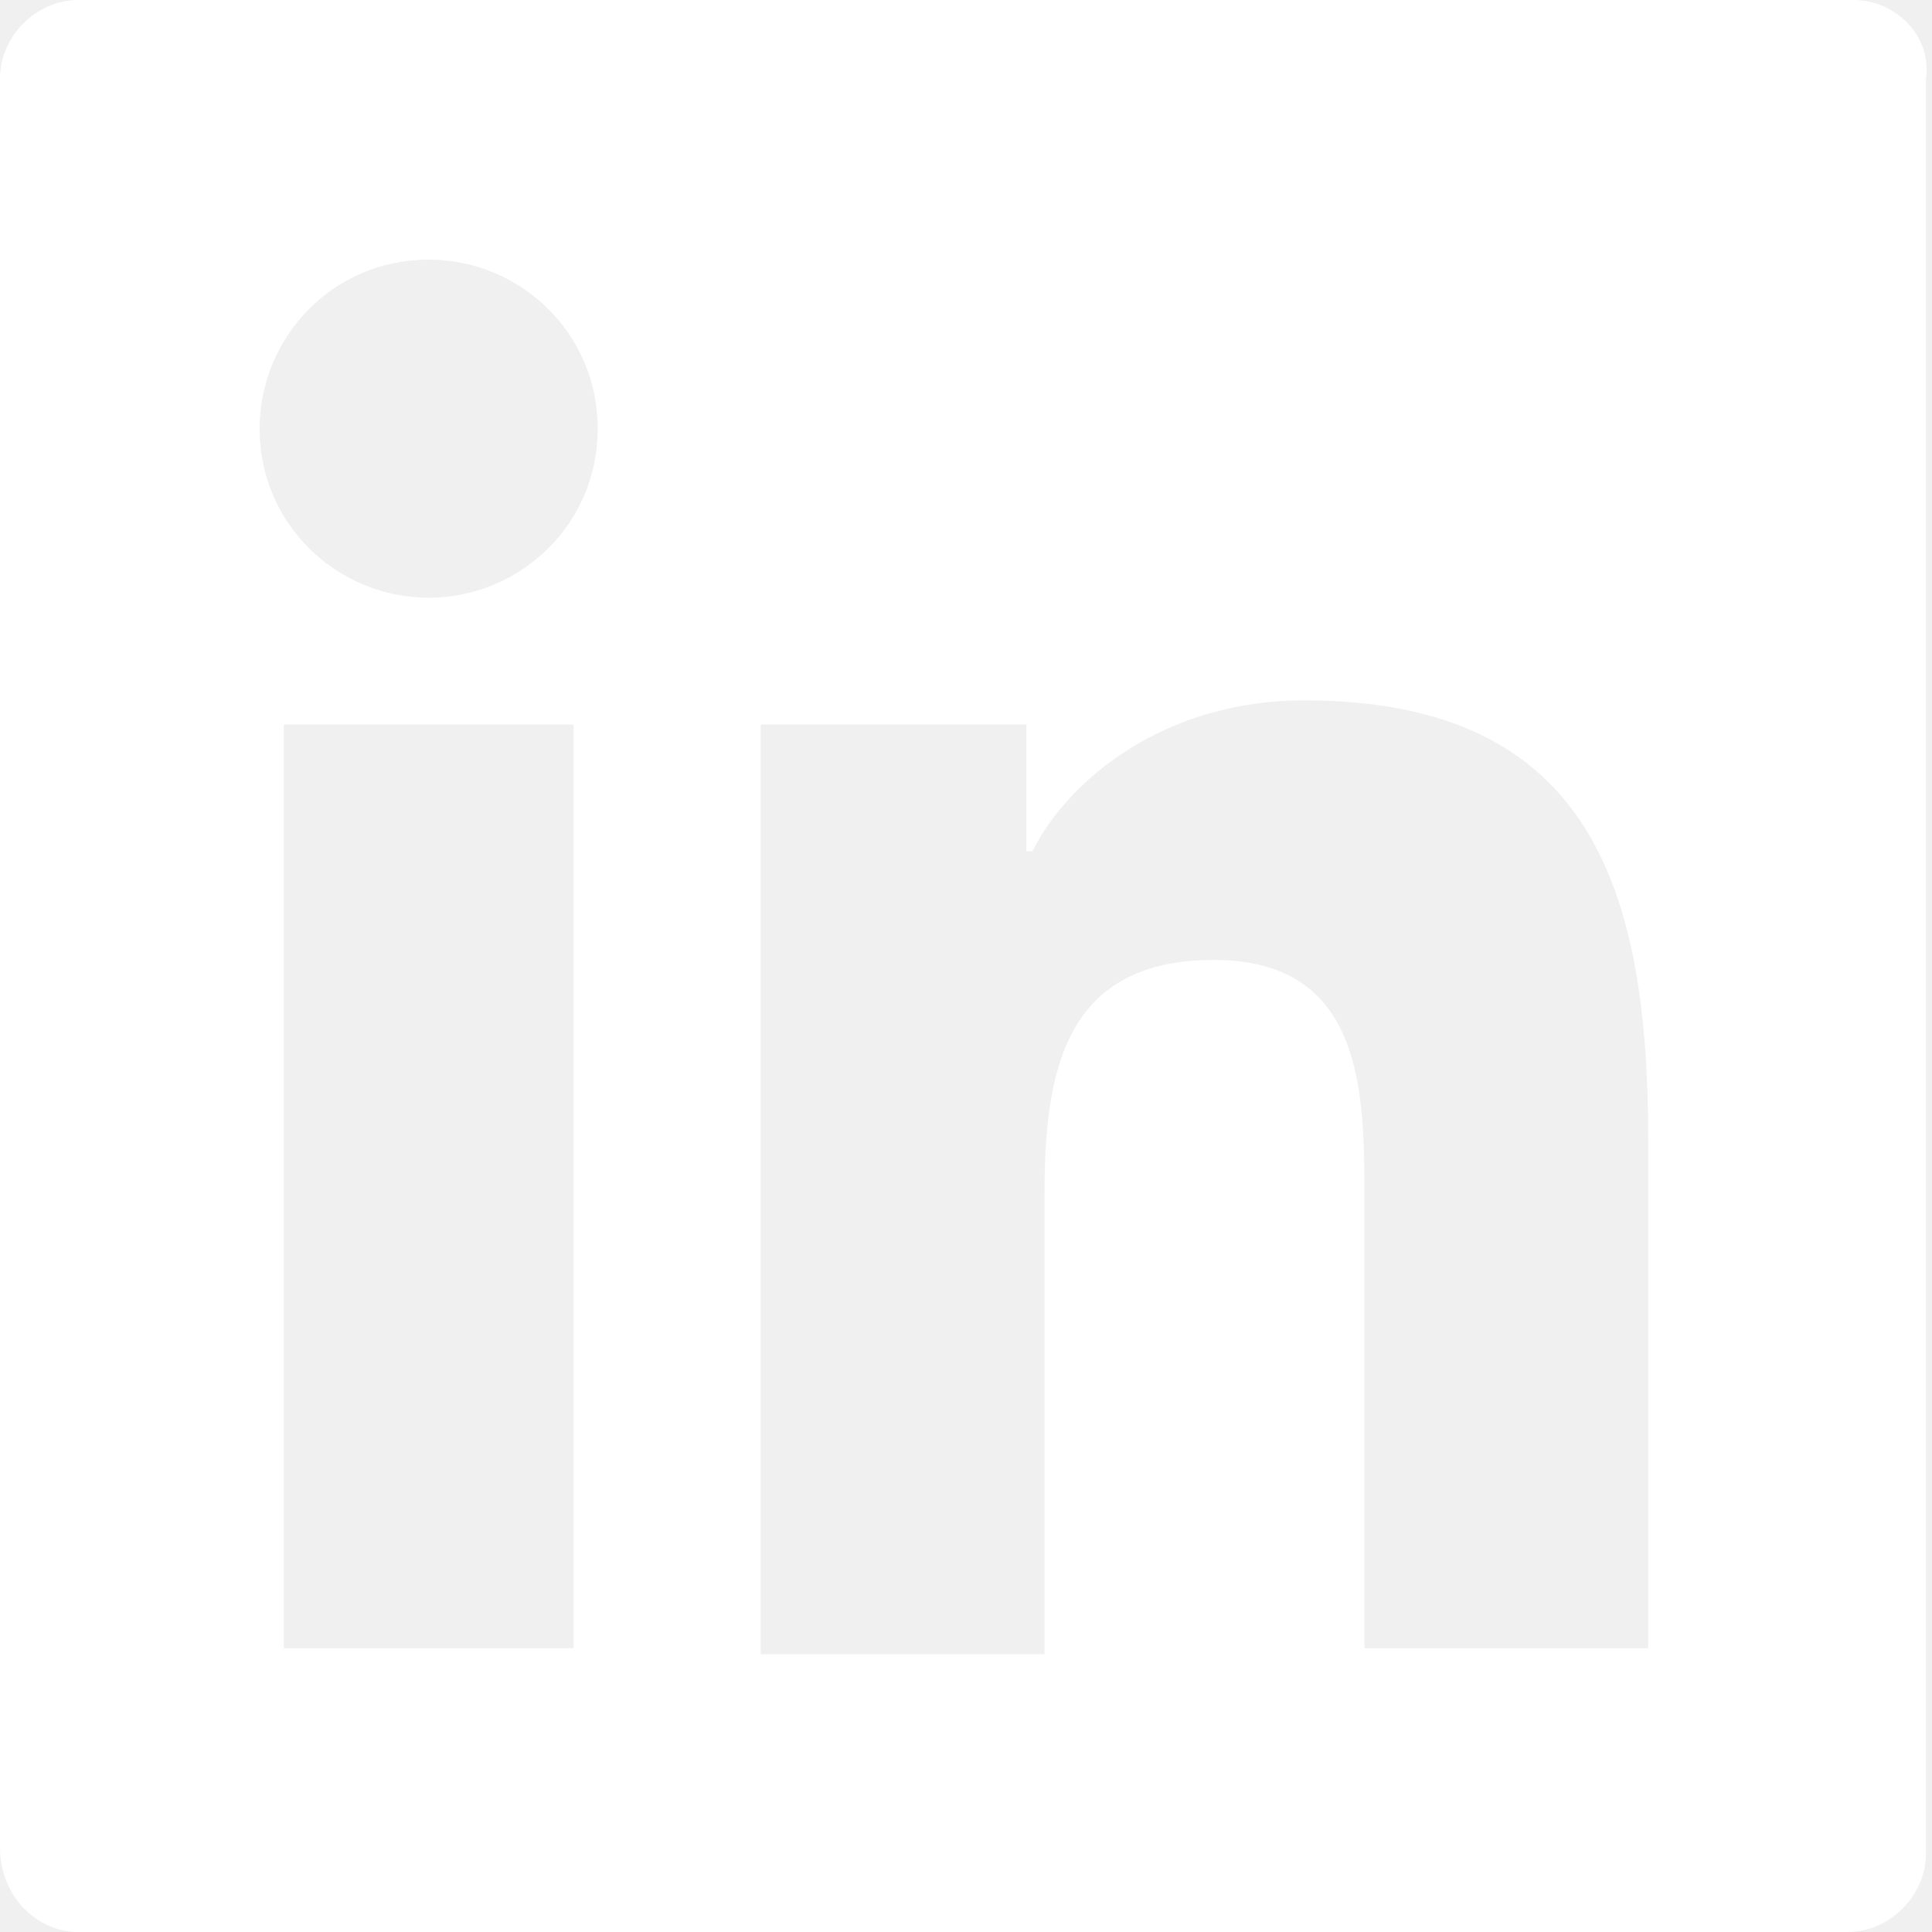
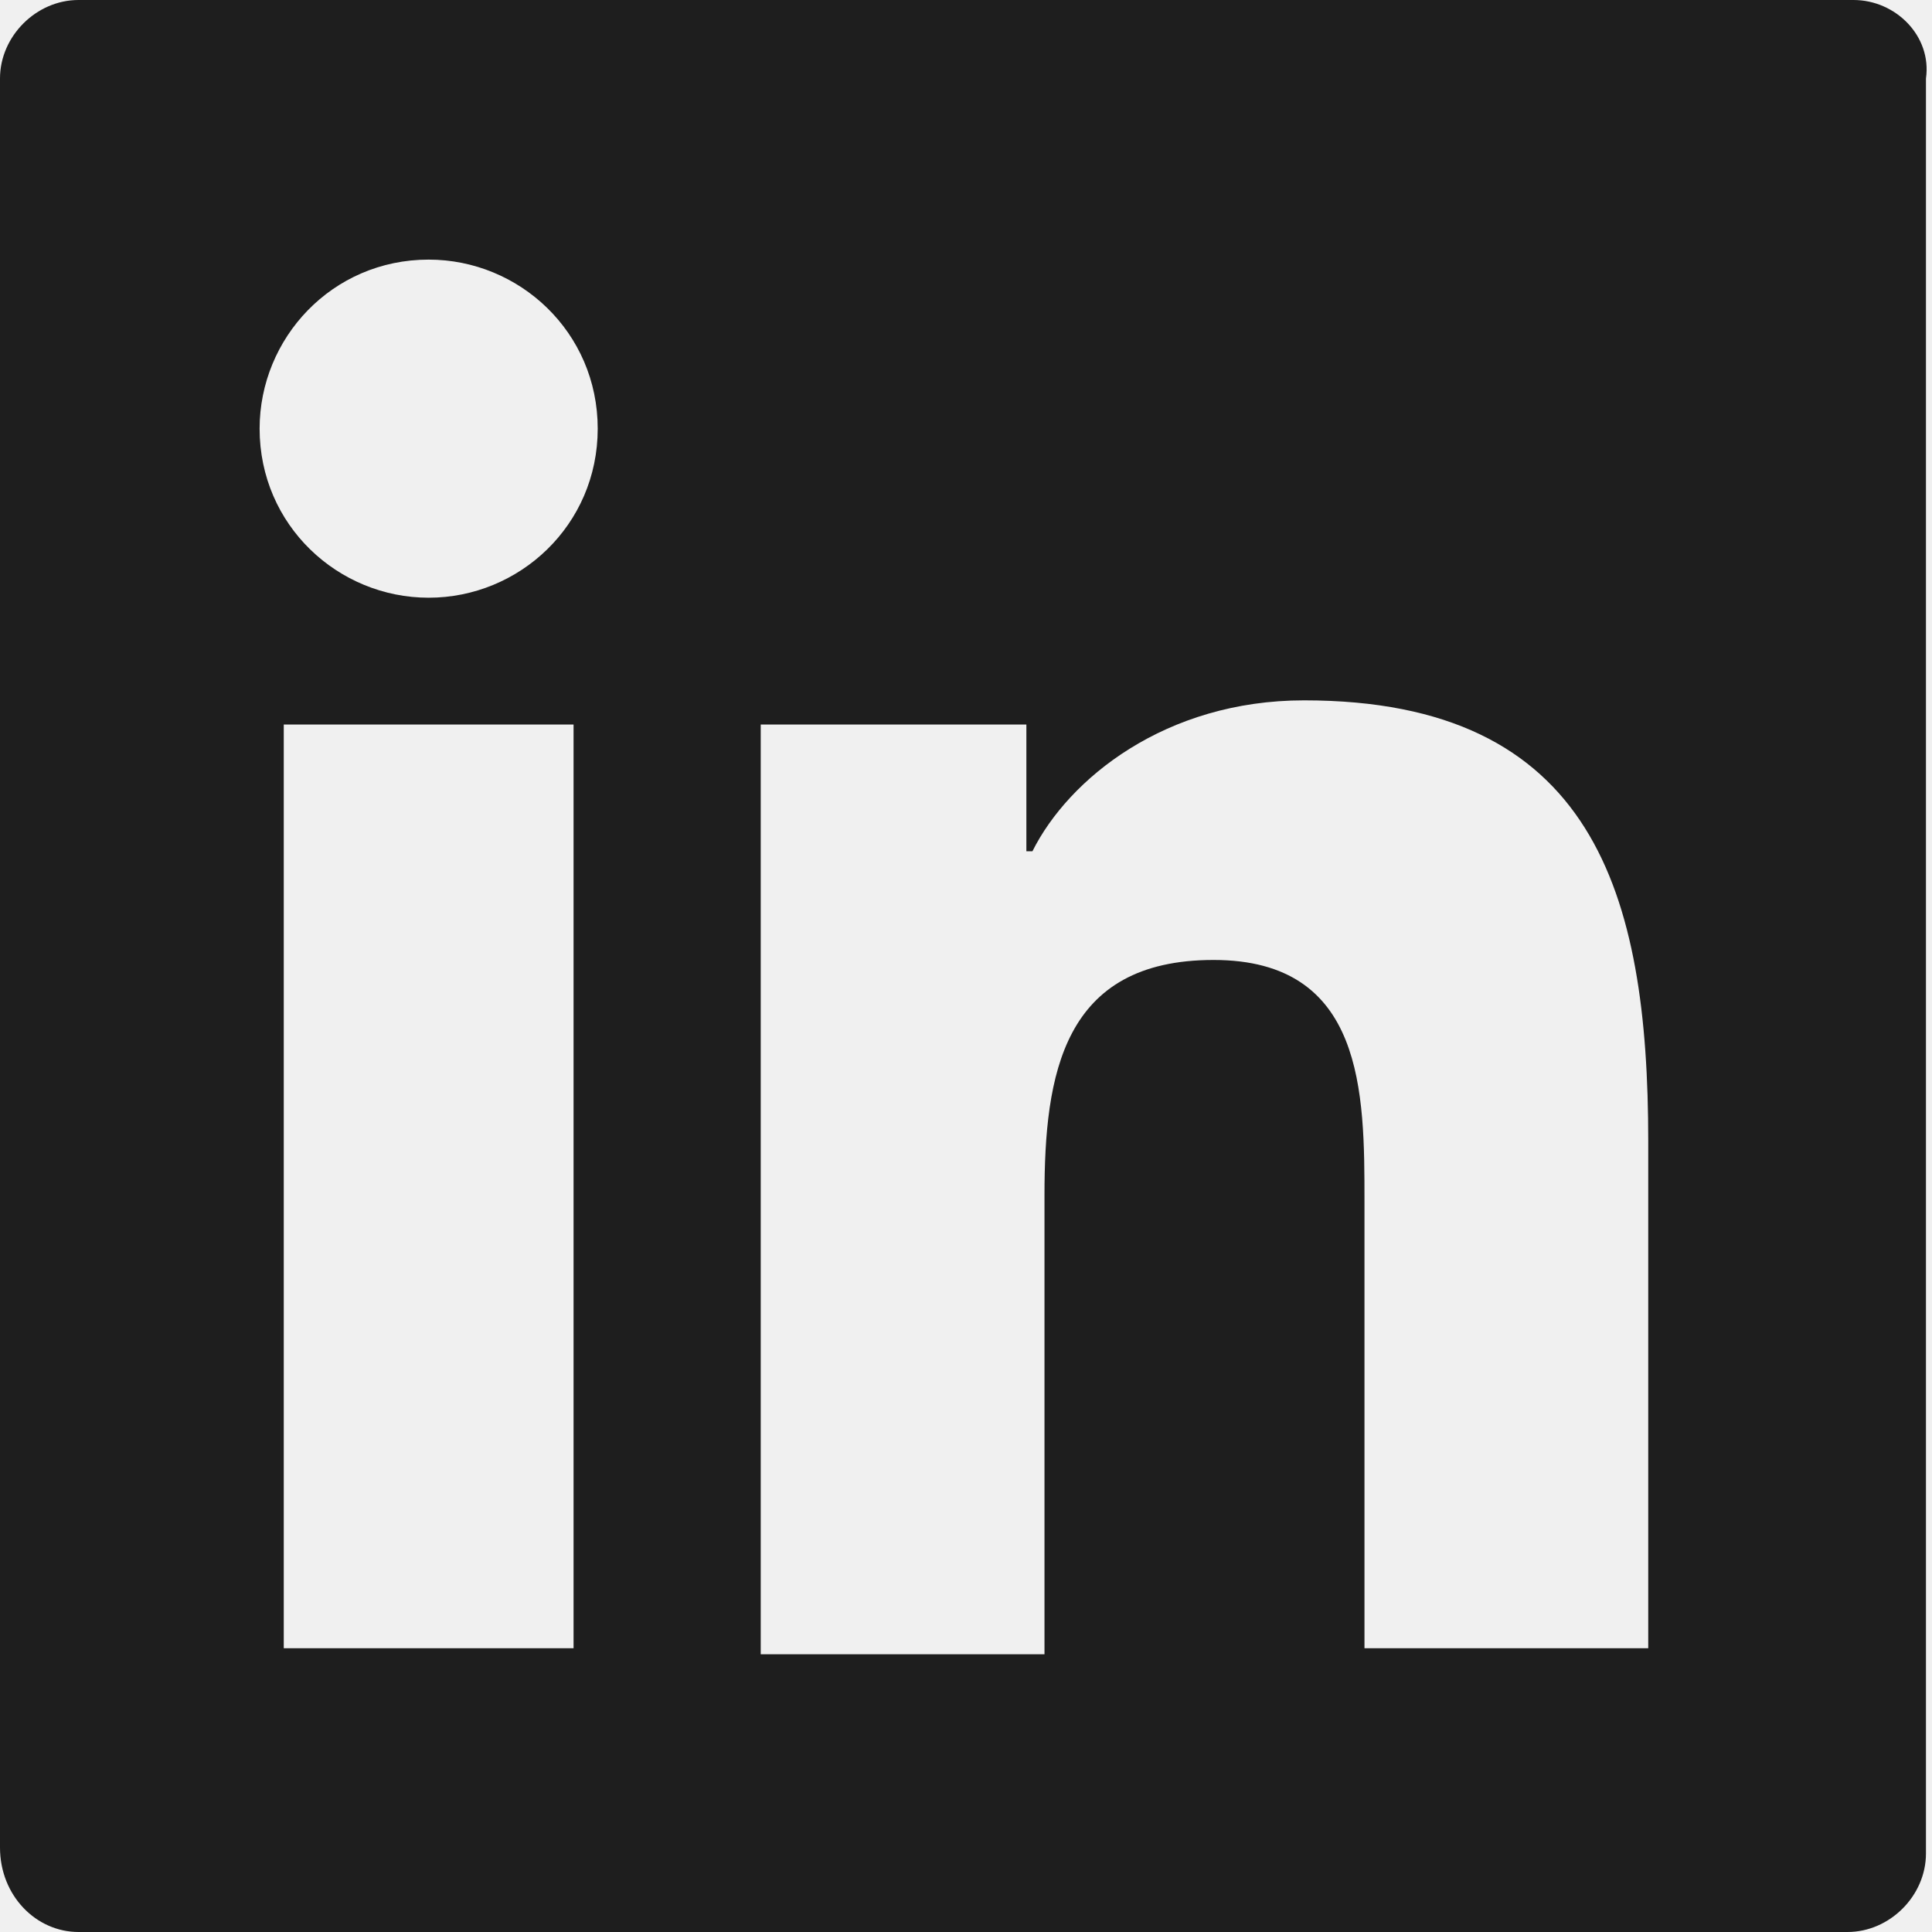
<svg xmlns="http://www.w3.org/2000/svg" version="1.1" id="Layer_1" x="0px" y="0px" width="32px" height="32px" viewBox="0 0 32 32" enable-background="new 0 0 32 32" xml:space="preserve">
-   <path fill="#ffffff" d="M30.7,0H1.3C0.6,0,0,0.6,0,1.3v29.3C0,31.4,0.6,32,1.3,32h29.3c0.7,0,1.3-0.6,1.3-1.3V1.3  C32,0.6,31.4,0,30.7,0z M9.5,27.3H4.7V12h4.8V27.3z M7.1,9.9c-1.5,0-2.8-1.2-2.8-2.8c0-1.5,1.2-2.8,2.8-2.8c1.5,0,2.8,1.2,2.8,2.8  C9.9,8.7,8.6,9.9,7.1,9.9z M27.3,27.3h-4.7v-7.4c0-1.8,0-4-2.5-4c-2.5,0-2.8,1.9-2.8,3.9v7.6h-4.7V12H17v2.1h0.1  c0.6-1.2,2.2-2.5,4.5-2.5c4.8,0,5.7,3.2,5.7,7.3V27.3z" />
+   <path fill="#1E1E1E" d="M30.7,0H1.3C0.6,0,0,0.6,0,1.3v29.3C0,31.4,0.6,32,1.3,32h29.3c0.7,0,1.3-0.6,1.3-1.3V1.3  C32,0.6,31.4,0,30.7,0z M9.5,27.3H4.7V12h4.8V27.3z M7.1,9.9c-1.5,0-2.8-1.2-2.8-2.8c0-1.5,1.2-2.8,2.8-2.8c1.5,0,2.8,1.2,2.8,2.8  C9.9,8.7,8.6,9.9,7.1,9.9z M27.3,27.3h-4.7v-7.4c0-1.8,0-4-2.5-4c-2.5,0-2.8,1.9-2.8,3.9v7.6h-4.7V12H17v2.1h0.1  c0.6-1.2,2.2-2.5,4.5-2.5c4.8,0,5.7,3.2,5.7,7.3V27.3z" />
</svg>
